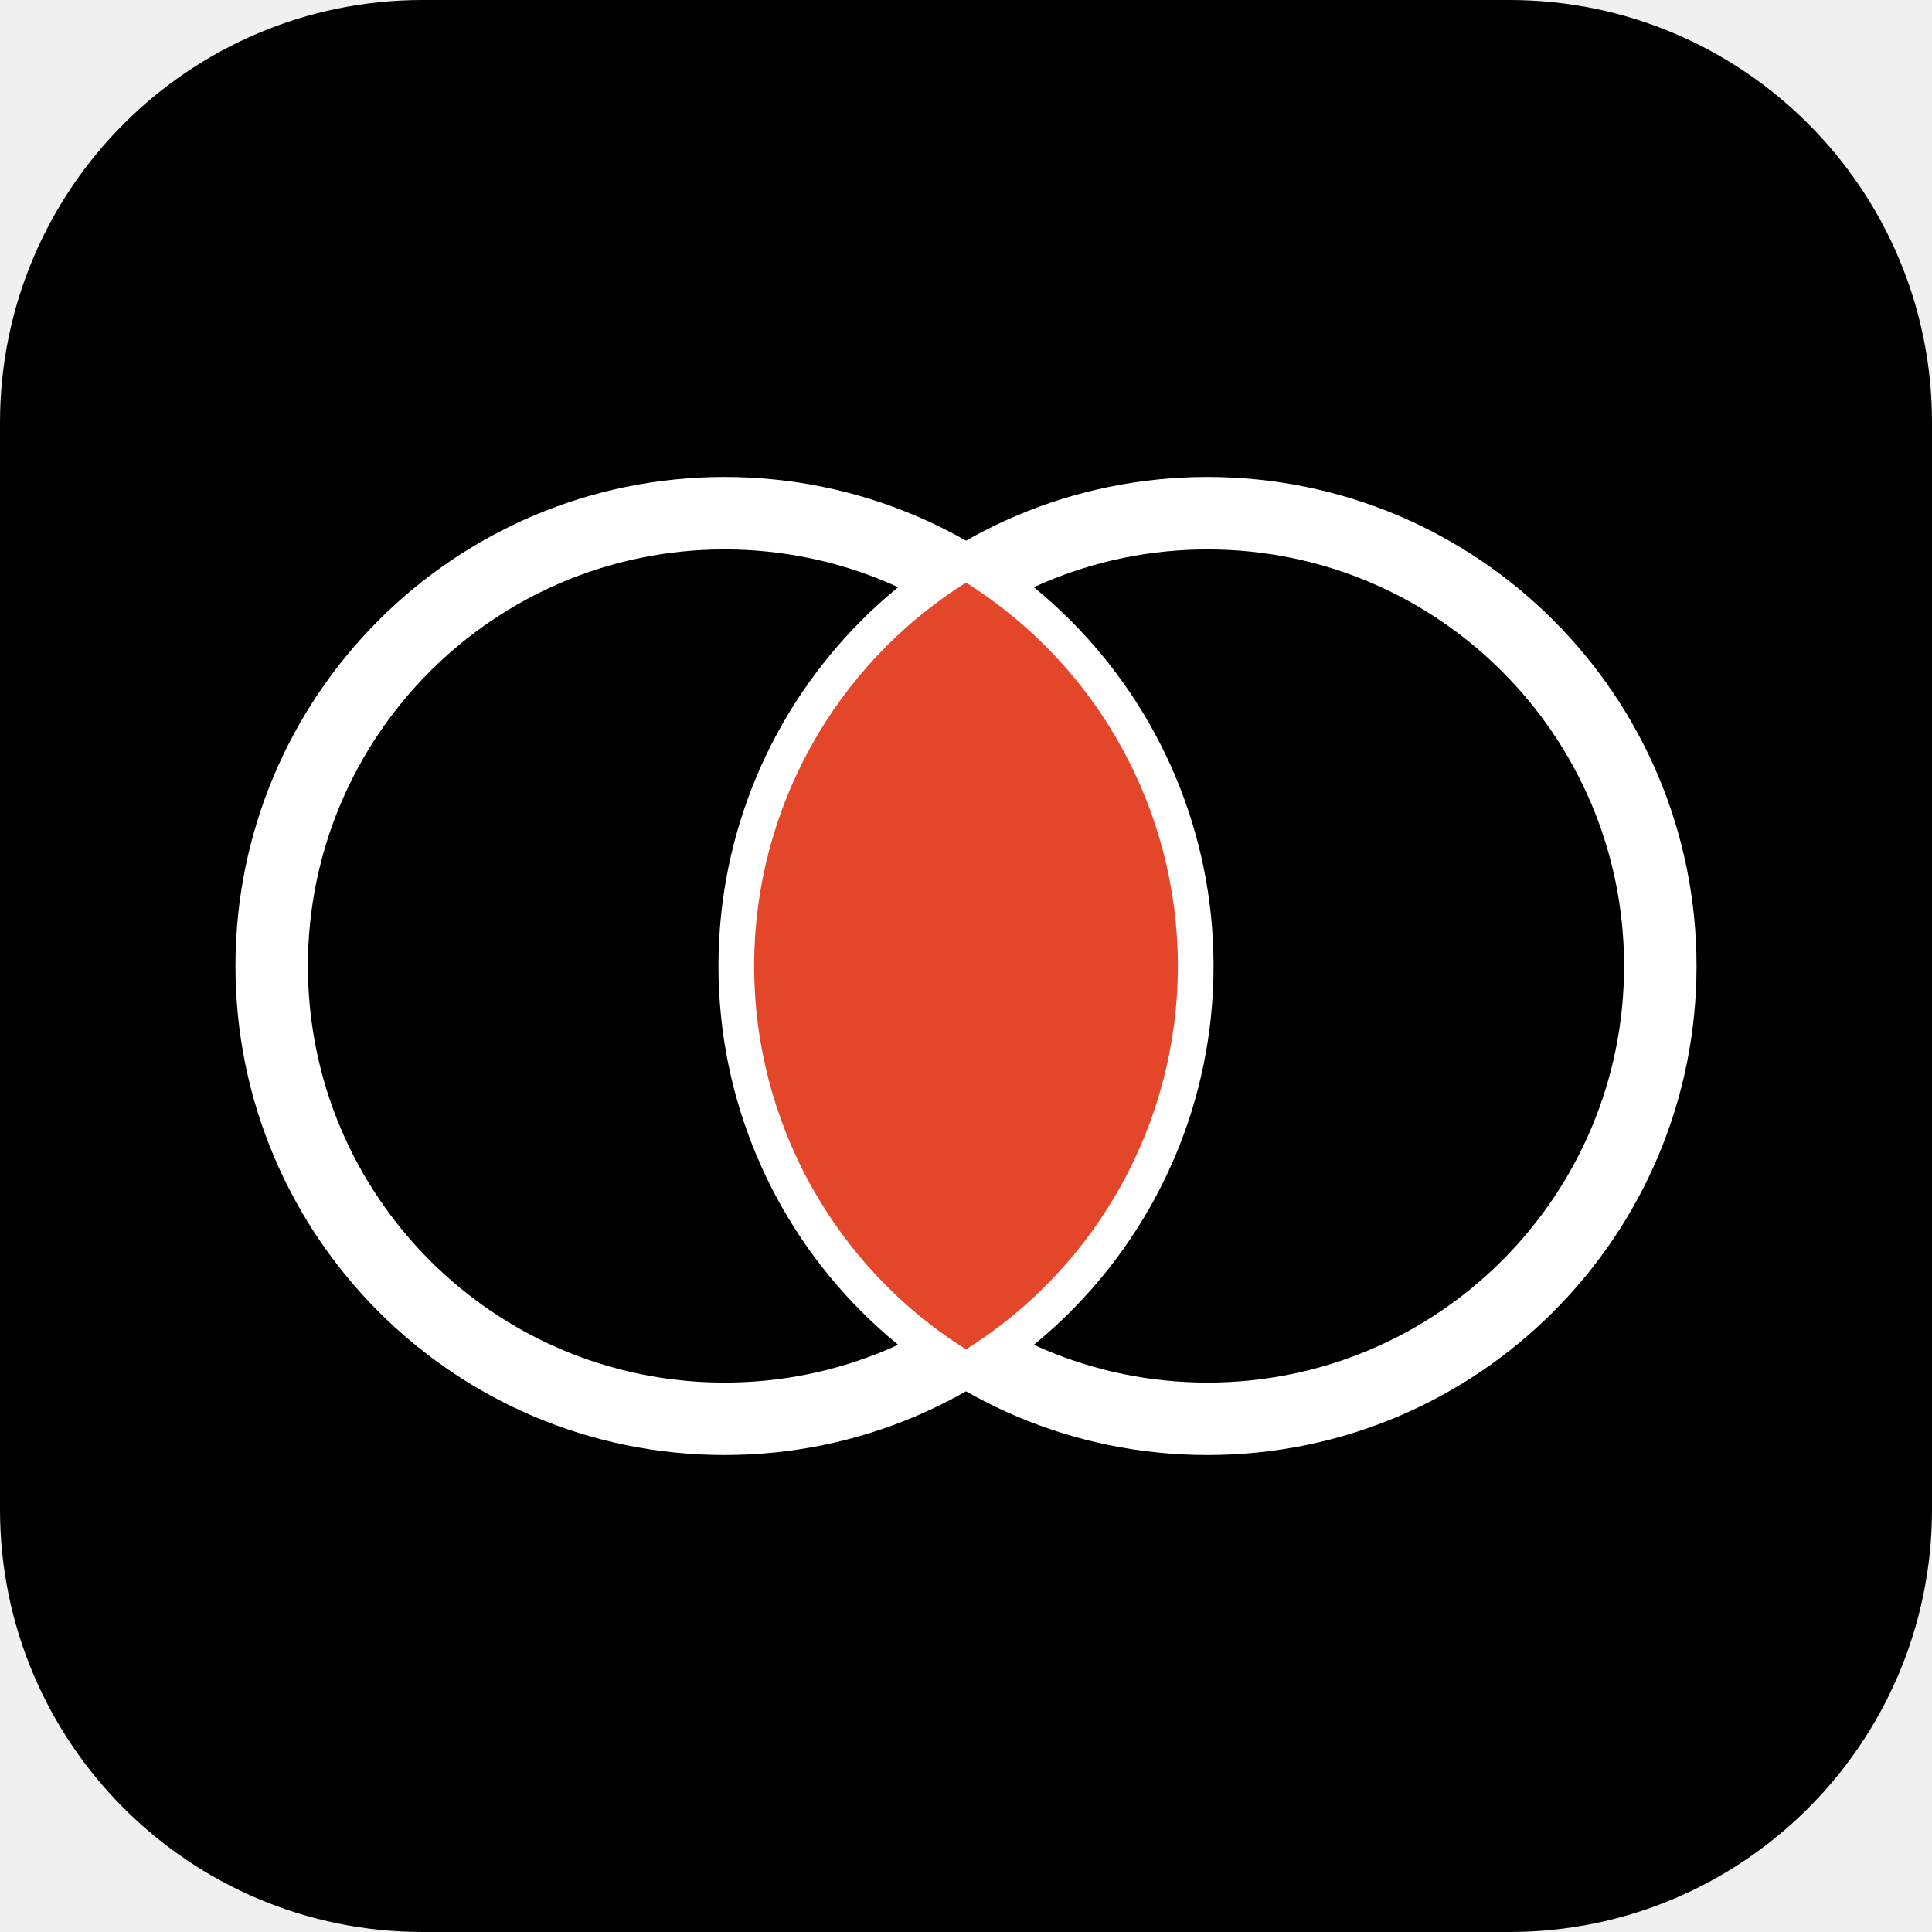
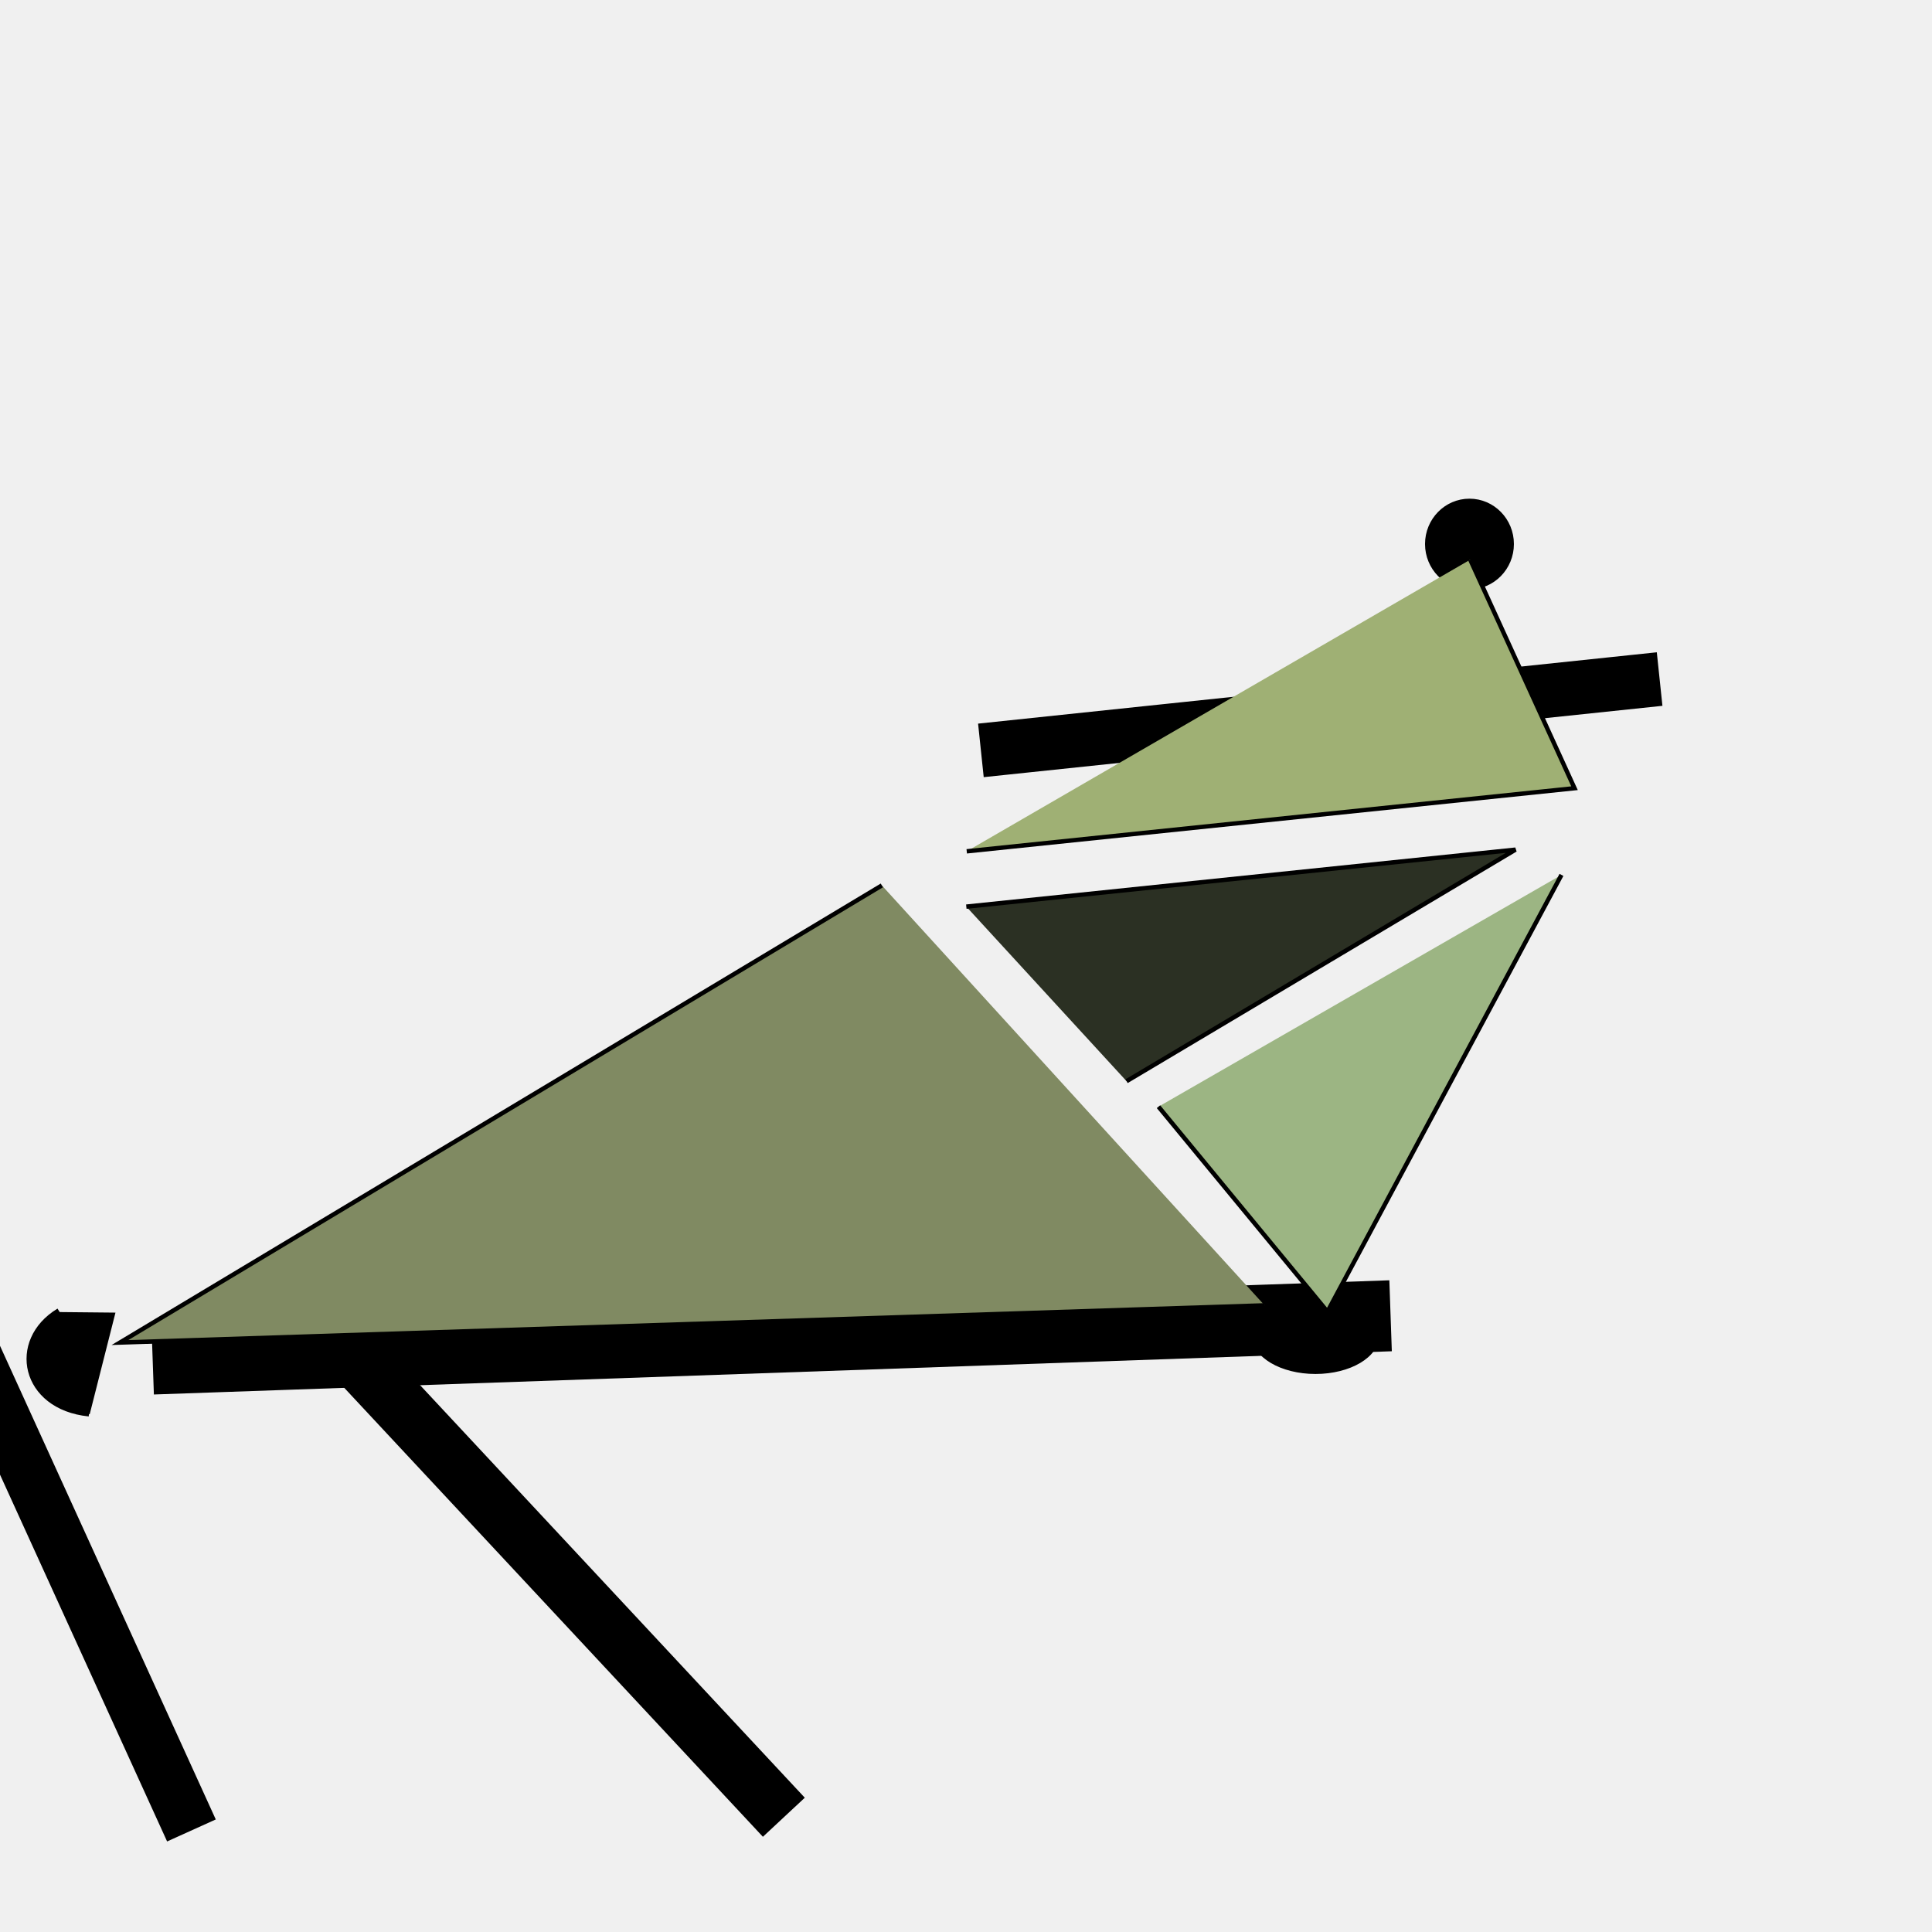
- <svg xmlns="http://www.w3.org/2000/svg" viewBox="0 0 64 64">
-   <rect width="64" height="64" rx="14" fill="#000" />
-   <g fill="none" stroke="#fff" stroke-width="2.4">
-     <circle cx="24" cy="32" r="15" />
-     <circle cx="40" cy="32" r="15" />
-   </g>
-   <path d="M32 19.3A15 15 0 0 1 32 44.7A15 15 0 0 1 32 19.3z" fill="#e4462a" />
+ <svg xmlns="http://www.w3.org/2000/svg" viewBox="0 -28 440 440">
+   <rect x="27.763" y="148.632" width="362.816" height="12.619" style="stroke: rgb(0, 0, 0); transform-origin: 209.171px 154.941px;" transform="matrix(-0.8660251, 0.500001, -0.500001, -0.8660251, -35.14499, 30.0261)" />
+   <rect x="174.318" y="233.495" width="201.593" height="11.163" style="stroke: rgb(0, 0, 0); transform-origin: 275.114px 239.076px;" transform="matrix(0.414561, 0.9100211, -0.9112089, 0.411954, 105.4024, -52.15685)" />
+   <rect x="-4.3" y="420.178" width="281.104" height="15.173" style="stroke: rgb(0, 0, 0); transform-origin: 136.252px 427.764px;" transform="matrix(0.9993911, -0.03490001, 0.03490001, 0.9993911, 24.63229, -146.1679)" />
+   <rect x="108.63" y="87.83" width="155.513" height="12.044" style="stroke: rgb(0, 0, 0); transform-origin: 186.387px 93.852px;" transform="matrix(0.6819979, 0.731354, -0.731354, 0.6819979, 66.66881, 128.3122)" />
+   <rect x="267.772" y="228.584" width="132.08" height="12.104" style="stroke: rgb(0, 0, 0); transform-origin: 333.812px 234.636px;" transform="matrix(-0.4634731, 0.886111, -0.8505421, -0.531477, 4.612399, -18.38873)" />
+   <ellipse style="stroke: rgb(0, 0, 0);" cx="334.662" cy="95.896" rx="9.621" ry="9.825" />
+   <ellipse style="stroke: rgb(0, 0, 0);" cx="299.597" cy="276.08" rx="14.041" ry="8.334" />
+   <rect x="207.732" y="159.834" width="154.426" height="11.26" style="stroke: rgb(0, 0, 0); transform-origin: 284.945px 165.464px;" transform="matrix(0.9945223, -0.104528, 0.104528, 0.9945223, 0.000003935611, 0.0001884754)" />
+   <rect x="88.573" y="165.688" width="129.077" height="9.538" style="stroke: rgb(0, 0, 0); transform-origin: 153.111px 170.457px;" transform="matrix(-0.8660261, 0.5, -0.5, -0.8660261, 159.4334, 19.89273)" />
+   <path style="stroke: rgb(0, 0, 0); fill: rgb(128, 138, 98);" d="M 200.835 173.647 L 27.318 277.757 L 287.997 269.283" />
+   <path style="stroke: rgb(0, 0, 0); fill: rgb(156, 181, 131);" d="M 263.836 224.041 L 302.316 270.717 L 355.612 171.256" />
+   <path style="stroke: rgb(0, 0, 0); fill: rgb(43, 48, 35);" d="M 220.074 178.481 L 345.145 165.502 L 256.567 218.233" />
+   <path style="stroke: rgb(0, 0, 0); fill: rgb(159, 176, 116);" d="M 220.167 165.881 L 358.587 151.51 L 334.835 99.462" />
+   <path style="stroke: rgb(0, 0, 0);" d="M 13.359 270.45 C 2.042 277.293 5.144 292.57 20.253 294.087" />
+   <path style="stroke: rgb(0, 0, 0);" d="M 12.697 271.304 L 25.657 271.433 L 19.947 293.952" />
</svg>
